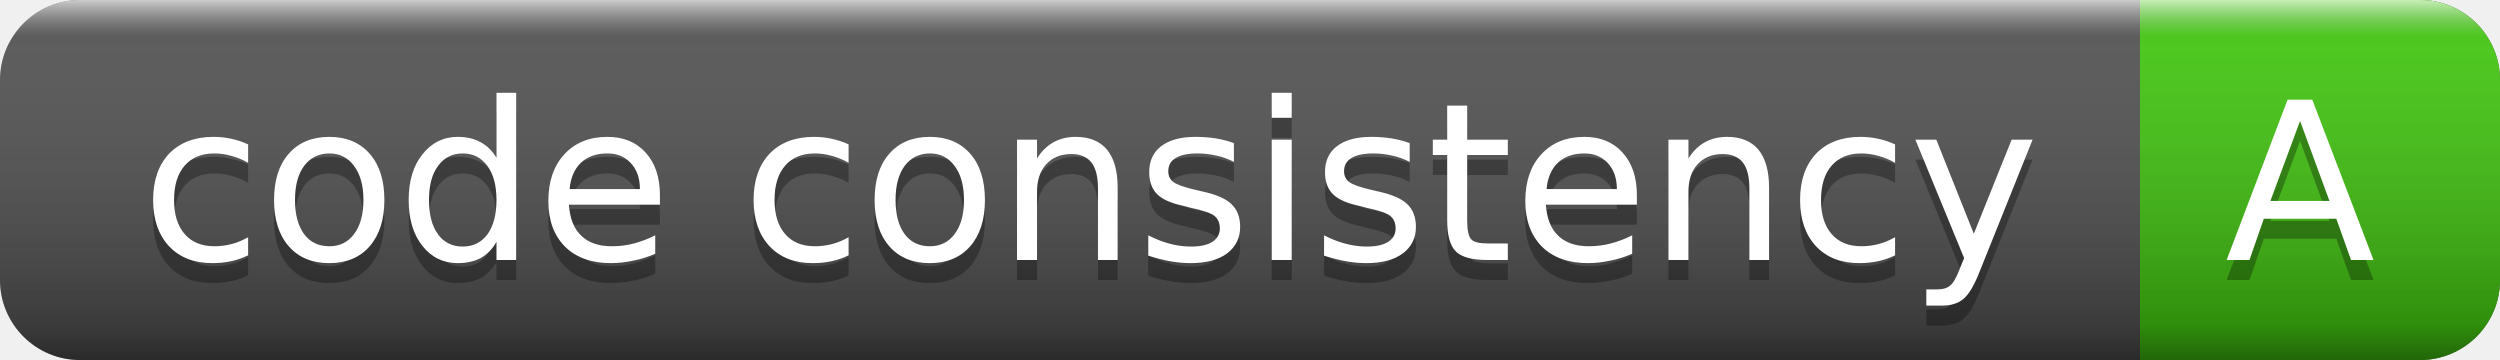
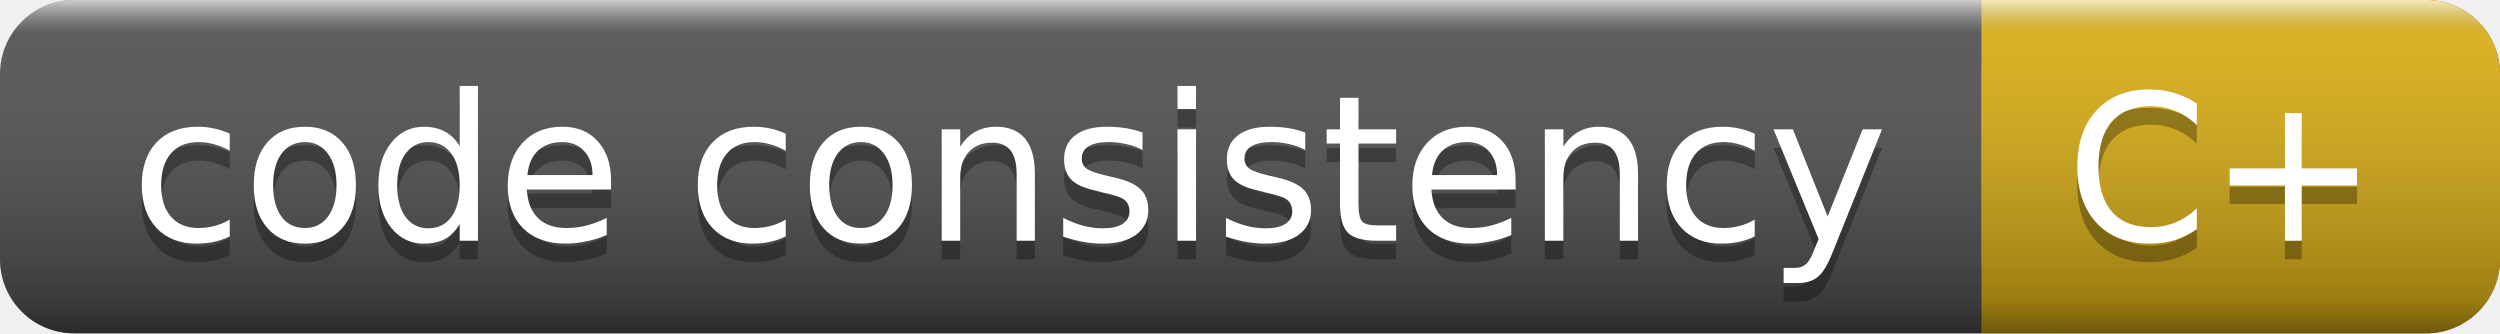
- <svg xmlns="http://www.w3.org/2000/svg" width="125" height="18">
+ <svg xmlns="http://www.w3.org/2000/svg" width="135" height="18">
  <linearGradient id="a" x2="0" y2="100%">
    <stop offset="0" stop-color="#fff" stop-opacity=".7" />
    <stop offset=".1" stop-color="#aaa" stop-opacity=".1" />
    <stop offset=".9" stop-opacity=".3" />
    <stop offset="1" stop-opacity=".5" />
  </linearGradient>
-   <rect rx="4" width="125" height="18" fill="#555" />
-   <rect rx="4" x="107" width="18" height="18" fill="#4c1" />
-   <path fill="#4c1" d="M107 0h4v18h-4z" />
-   <rect rx="4" width="125" height="18" fill="url(#a)" />
+   <rect rx="4" width="135" height="18" fill="#555" />
+   <rect rx="4" x="107" width="28" height="18" fill="#dfb317" />
+   <path fill="#dfb317" d="M107 0h4v18h-4z" />
+   <rect rx="4" width="135" height="18" fill="url(#a)" />
  <g fill="#fff" text-anchor="middle" font-family="DejaVu Sans,Verdana,Geneva,sans-serif" font-size="11">
    <text x="54.5" y="14" fill="#010101" fill-opacity=".3">code consistency</text>
    <text x="54.5" y="13">code consistency</text>
-     <text x="115" y="14" fill="#010101" fill-opacity=".3">A</text>
-     <text x="115" y="13">A</text>
+     <text x="120" y="14" fill="#010101" fill-opacity=".3">C+</text>
+     <text x="120" y="13">C+</text>
  </g>
</svg>
